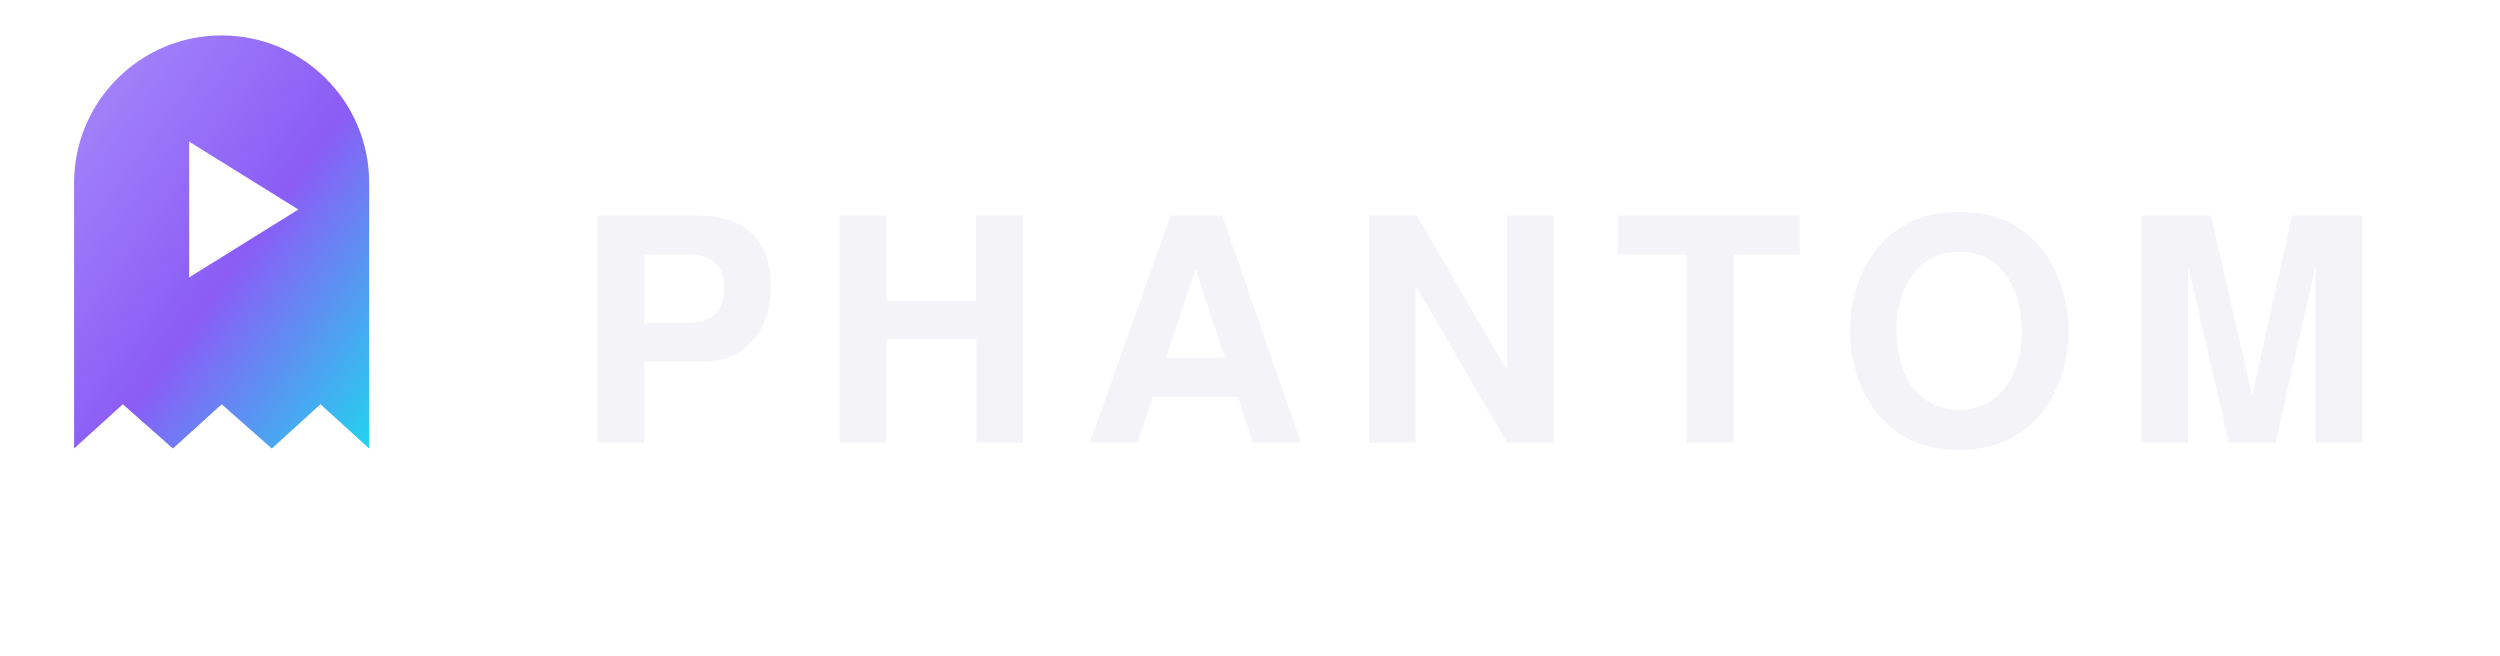
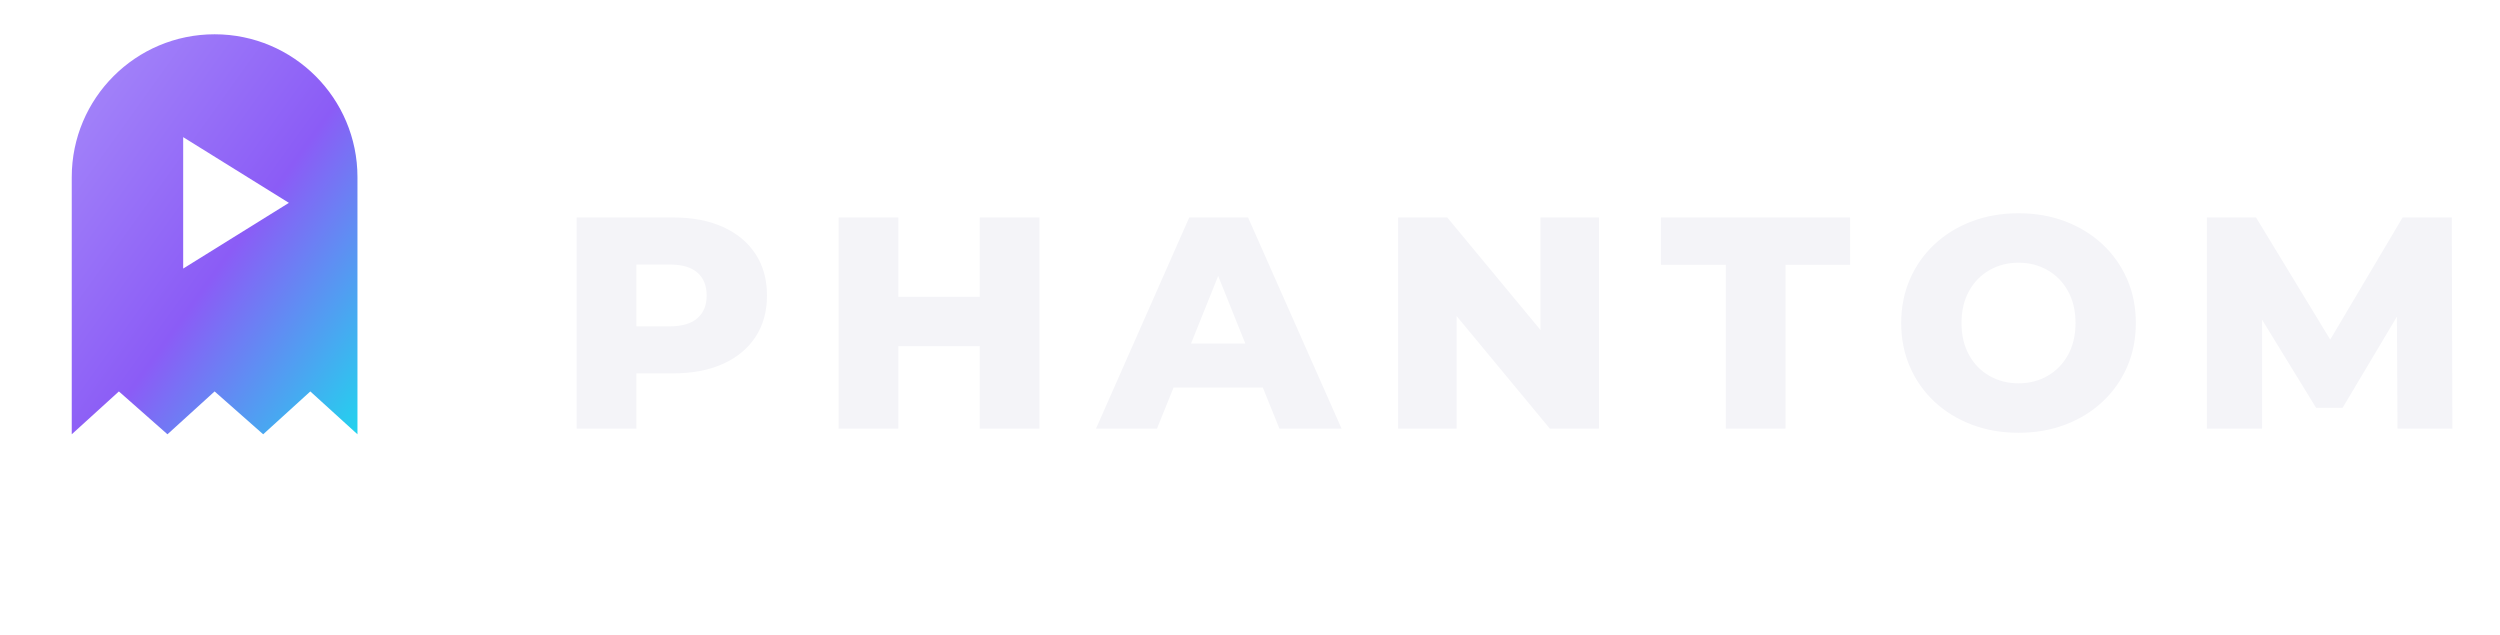
- <svg xmlns="http://www.w3.org/2000/svg" width="610" height="160" viewBox="0 0 610 160">
+ <svg xmlns="http://www.w3.org/2000/svg" width="630" height="160" viewBox="0 0 630 160">
  <defs>
    <linearGradient id="g" x1="0" y1="0" x2="1" y2="1">
      <stop offset="0" stop-color="#A78BFA" />
      <stop offset="0.55" stop-color="#8B5CF6" />
      <stop offset="1" stop-color="#22D3EE" />
    </linearGradient>
  </defs>
  <g transform="translate(8 0) scale(0.36) translate(-100 -100)">
    <path fill="url(#g)" fill-rule="evenodd" d="M128 404V224a100 100 0 0 1 200 0v180l-33-30-33 30-34-30-33 30-34-30z M206 196l74 46-74 46z" />
  </g>
-   <text x="140" y="108" font-family="Montserrat, 'Segoe UI', Helvetica, Arial, sans-serif" font-size="76" font-weight="800" letter-spacing="10" fill="#F4F4F8">PHANTOM</text>
+   <path fill="#F4F4F8" d="M145.32 108V54.8H169.64Q176.86 54.8 182.18 57.19Q187.5 59.59 190.39 64Q193.28 68.4 193.28 74.48Q193.28 80.49 190.39 84.9Q187.5 89.3 182.18 91.7Q176.86 94.09 169.64 94.09H160.37V108ZM160.37 82.24H168.73Q173.44 82.24 175.76 80.18Q178.08 78.13 178.08 74.48Q178.08 70.76 175.76 68.71Q173.44 66.66 168.73 66.66H160.37ZM246.9 108V87.25H226.38V108H211.33V54.8H226.38V74.79H246.9V54.8H261.95V108ZM276.2 108 299.69 54.8H314.51L338.07 108H322.41L318.23 97.66H295.74L291.56 108ZM300.14 86.57H313.82L306.98 69.54ZM352.32 108V54.8H364.71L388.2 83.15V54.8H402.94V108H390.55L367.07 79.65V108ZM434.9 108V66.73H418.56V54.8H466.22V66.73H449.95V108ZM508.67 109.06Q502.28 109.06 496.89 107.01Q491.49 104.96 487.5 101.24Q483.51 97.51 481.31 92.46Q479.1 87.4 479.1 81.4Q479.1 75.4 481.31 70.34Q483.51 65.29 487.5 61.56Q491.49 57.84 496.89 55.79Q502.28 53.74 508.67 53.74Q515.05 53.74 520.45 55.79Q525.84 57.84 529.83 61.56Q533.82 65.29 536.03 70.34Q538.23 75.4 538.23 81.4Q538.23 87.4 536.03 92.46Q533.82 97.51 529.83 101.24Q525.84 104.96 520.45 107.01Q515.05 109.06 508.67 109.06ZM508.67 96.6Q512.7 96.6 515.96 94.74Q519.23 92.88 521.13 89.46Q523.03 86.04 523.03 81.4Q523.03 76.76 521.13 73.34Q519.23 69.92 515.96 68.06Q512.7 66.2 508.67 66.2Q504.64 66.2 501.37 68.06Q498.1 69.92 496.2 73.34Q494.3 76.76 494.3 81.4Q494.3 86.04 496.2 89.46Q498.1 92.88 501.37 94.74Q504.64 96.6 508.67 96.6ZM556.14 108V54.8H568.52L587.22 85.58L605.46 54.8H617.85L618 108H604.17L604.02 79.8L590.34 102.76H583.65L570.04 80.56V108Z" />
</svg>
